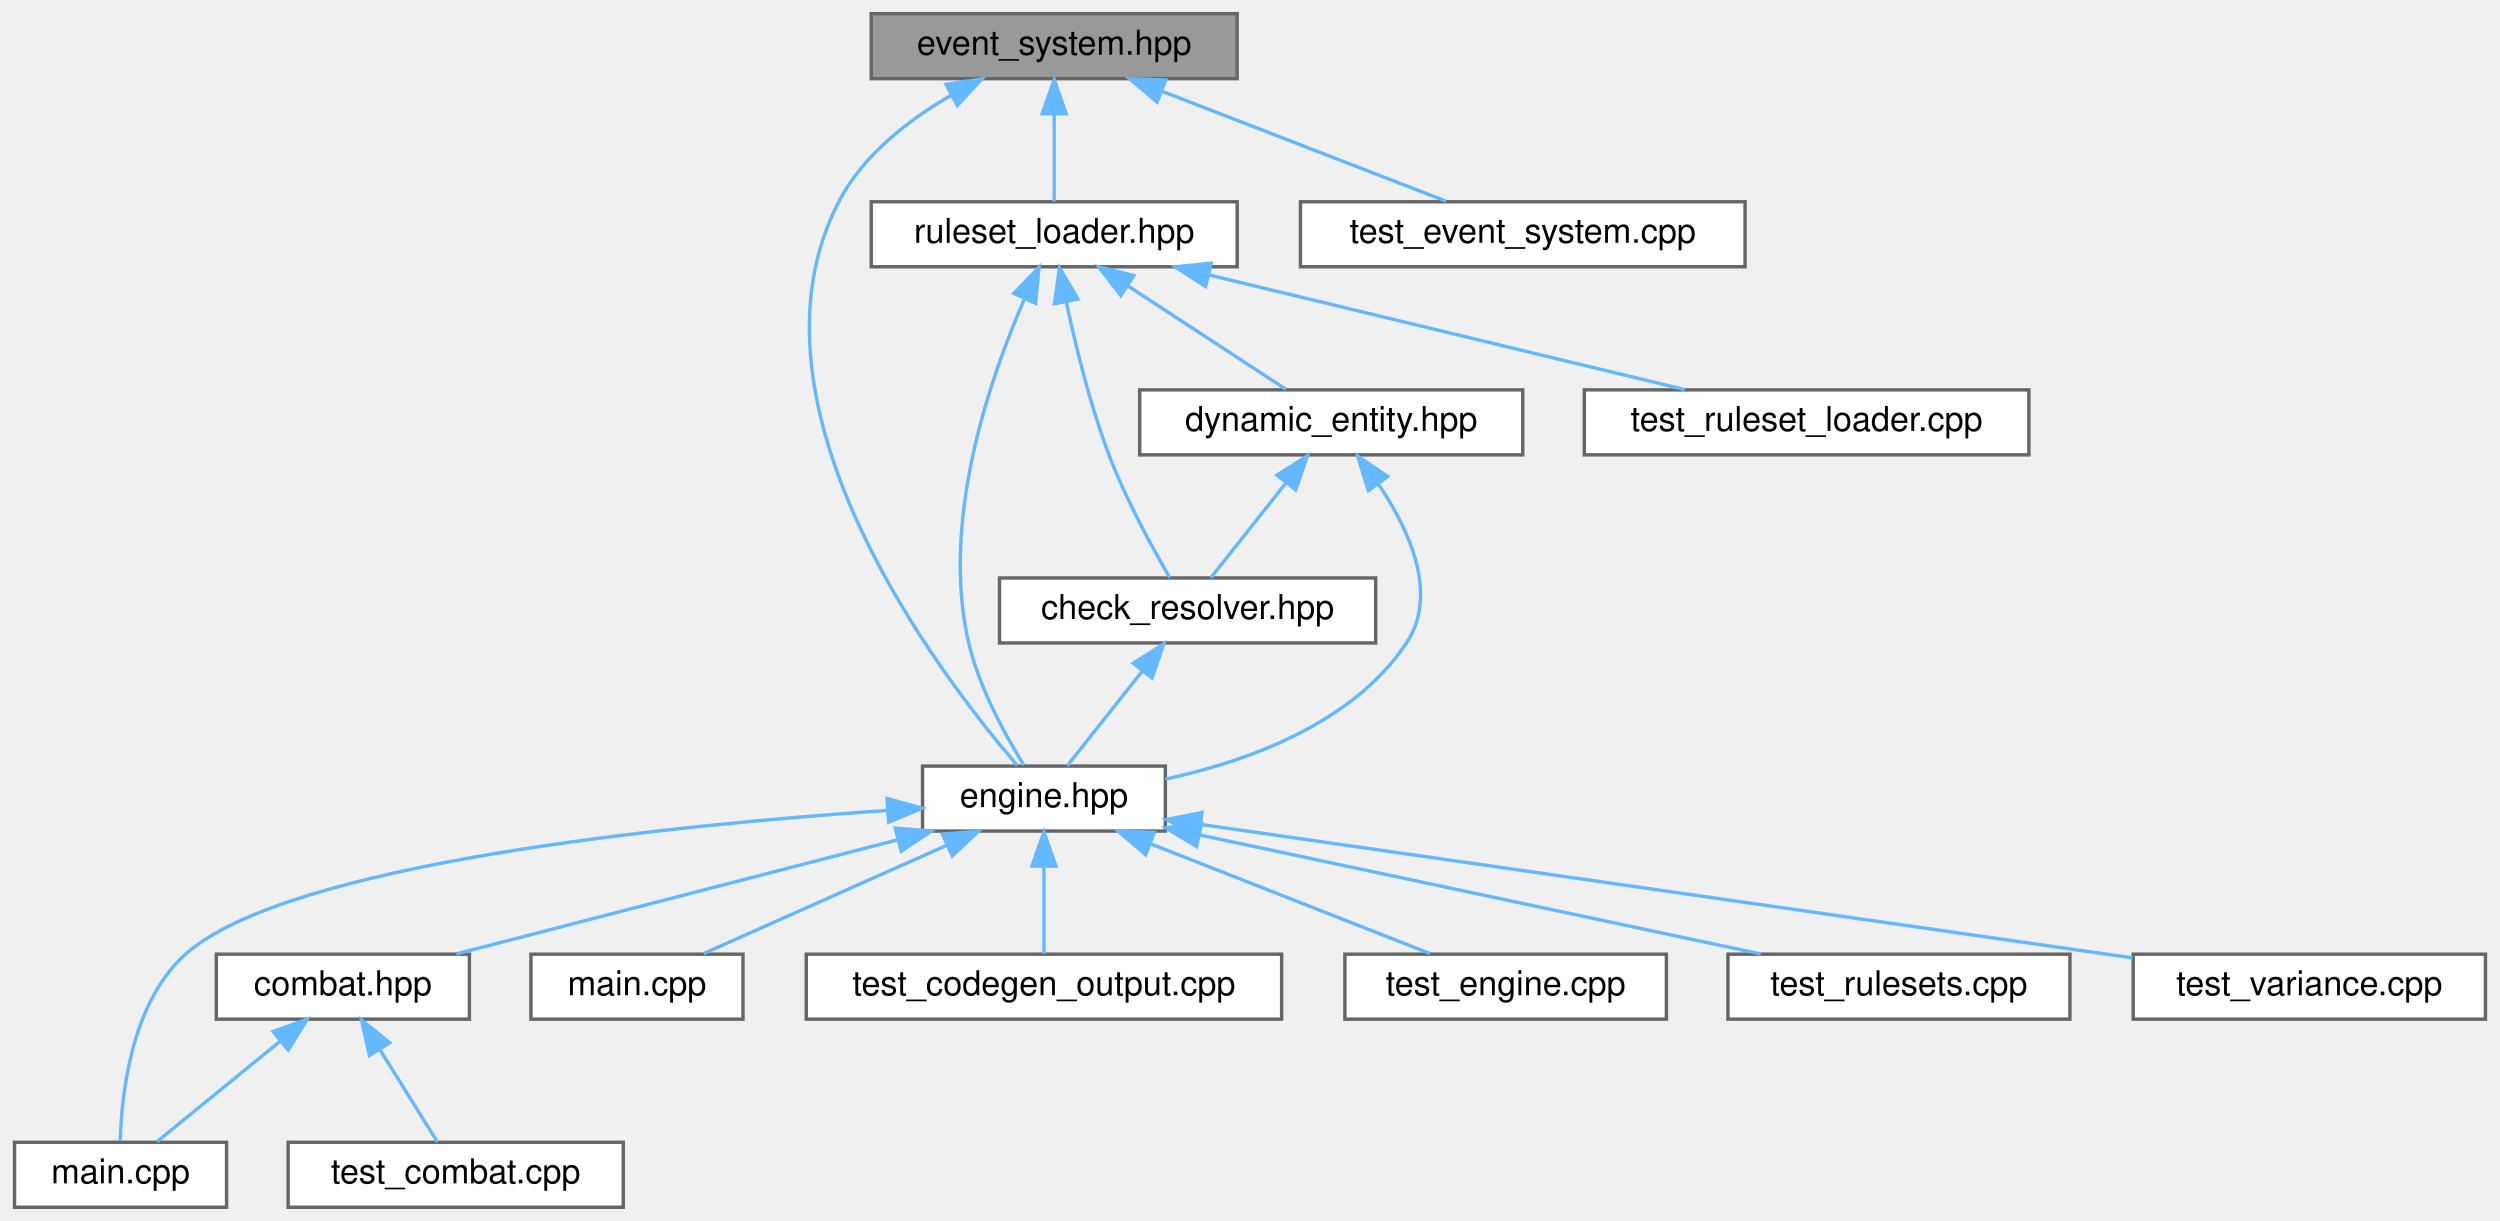
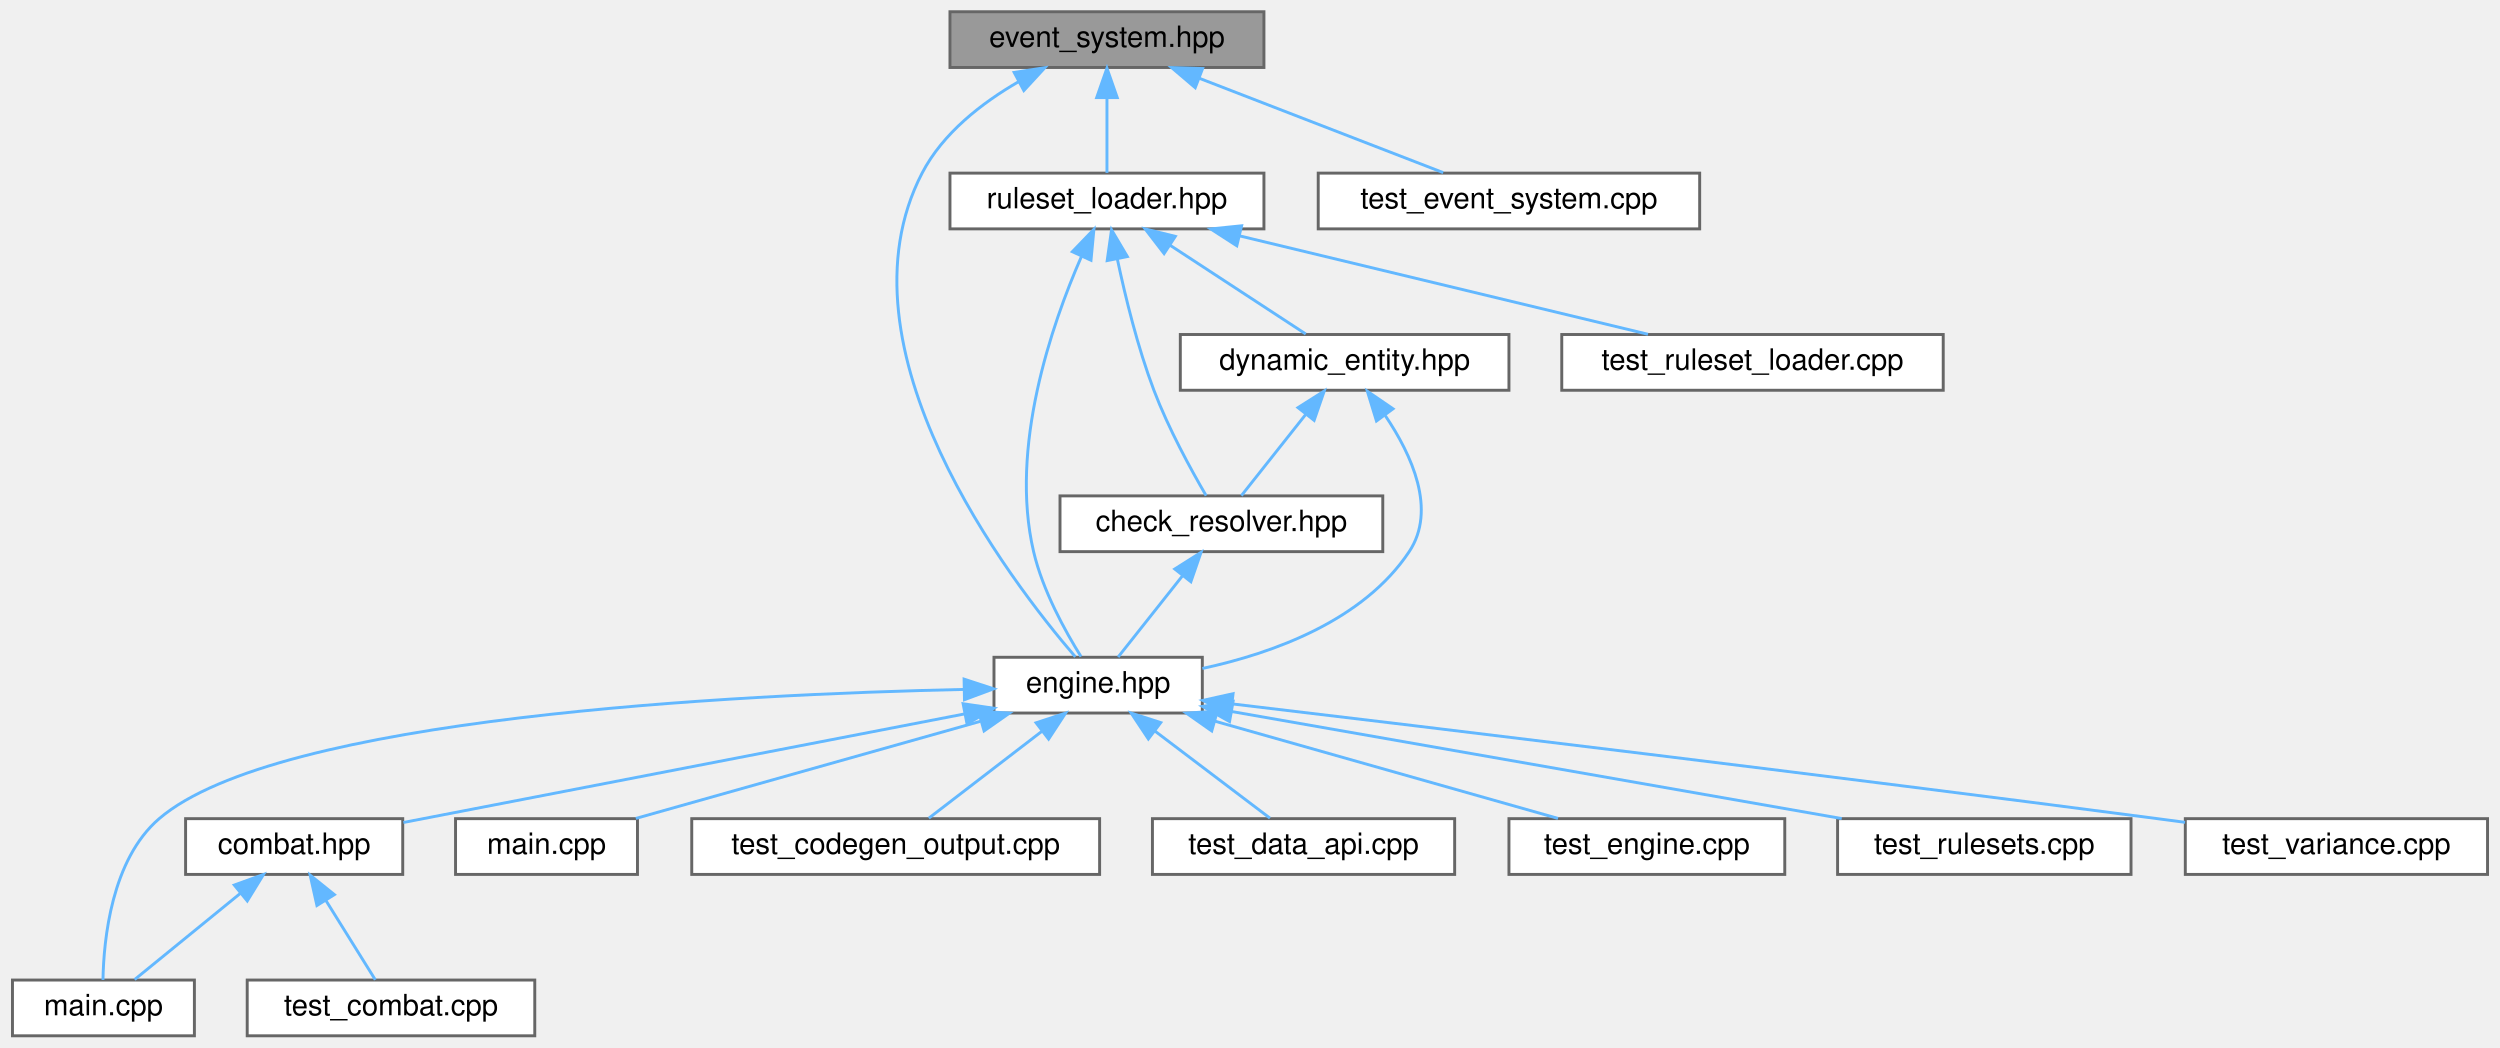
- <svg xmlns="http://www.w3.org/2000/svg" xmlns:xlink="http://www.w3.org/1999/xlink" width="731pt" height="357pt" viewBox="0.00 0.00 730.50 357.00">
+ <svg xmlns="http://www.w3.org/2000/svg" xmlns:xlink="http://www.w3.org/1999/xlink" width="852pt" height="357pt" viewBox="0.00 0.00 851.50 357.00">
  <g id="graph0" class="graph" transform="scale(1 1) rotate(0) translate(4 353)">
    <g id="Node000001" class="node">
      <g id="a_Node000001">
        <a xlink:title="Shared event system for reactive rules.">
-           <polygon fill="#999999" stroke="#666666" points="357.5,-349 250.5,-349 250.5,-330 357.5,-330 357.5,-349" />
-           <text text-anchor="middle" x="304" y="-337" font-family="Helvetica,sans-Serif" font-size="10.00">event_system.hpp</text>
+           <polygon fill="#999999" stroke="#666666" points="426.5,-349 319.5,-349 319.5,-330 426.5,-330 426.5,-349" />
+           <text text-anchor="middle" x="373" y="-337" font-family="Helvetica,sans-Serif" font-size="10.00">event_system.hpp</text>
        </a>
      </g>
    </g>
    <g id="Node000002" class="node">
      <g id="a_Node000002">
        <a xlink:href="engine_8hpp.html" target="_top" xlink:title="RulesetEngine facade (universal mode).">
-           <polygon fill="white" stroke="#666666" points="336.5,-129 265.5,-129 265.5,-110 336.5,-110 336.5,-129" />
-           <text text-anchor="middle" x="301" y="-117" font-family="Helvetica,sans-Serif" font-size="10.00">engine.hpp</text>
+           <polygon fill="white" stroke="#666666" points="405.5,-129 334.5,-129 334.5,-110 405.5,-110 405.5,-129" />
+           <text text-anchor="middle" x="370" y="-117" font-family="Helvetica,sans-Serif" font-size="10.00">engine.hpp</text>
        </a>
      </g>
    </g>
    <g id="edge1_Node000001_Node000002" class="edge">
      <g id="a_edge1_Node000001_Node000002">
        <a xlink:title=" ">
-           <path fill="none" stroke="#63b8ff" d="M273.92,-325.18C261.34,-317.91 248.04,-307.59 241,-294 210.07,-234.29 270.89,-155.14 293.22,-129.16" />
-           <polygon fill="#63b8ff" stroke="#63b8ff" points="272.38,-328.32 282.85,-329.93 275.67,-322.14 272.38,-328.32" />
-         </a>
-       </g>
-     </g>
-     <g id="Node000011" class="node">
-       <g id="a_Node000011">
+           <path fill="none" stroke="#63b8ff" d="M342.92,-325.18C330.34,-317.91 317.04,-307.59 310,-294 279.07,-234.29 339.89,-155.14 362.22,-129.16" />
+           <polygon fill="#63b8ff" stroke="#63b8ff" points="341.38,-328.32 351.85,-329.93 344.67,-322.14 341.38,-328.32" />
+         </a>
+       </g>
+     </g>
+     <g id="Node000012" class="node">
+       <g id="a_Node000012">
        <a xlink:href="ruleset__loader_8hpp.html" target="_top" xlink:title="Ruleset loading and validation (universal / dynamic mode).">
-           <polygon fill="white" stroke="#666666" points="357.5,-294 250.5,-294 250.5,-275 357.5,-275 357.5,-294" />
-           <text text-anchor="middle" x="304" y="-282" font-family="Helvetica,sans-Serif" font-size="10.00">ruleset_loader.hpp</text>
-         </a>
-       </g>
-     </g>
-     <g id="edge11_Node000001_Node000011" class="edge">
-       <g id="a_edge11_Node000001_Node000011">
-         <a xlink:title=" ">
-           <path fill="none" stroke="#63b8ff" d="M304,-319.66C304,-310.93 304,-300.99 304,-294.09" />
-           <polygon fill="#63b8ff" stroke="#63b8ff" points="300.5,-319.75 304,-329.75 307.5,-319.75 300.5,-319.75" />
-         </a>
-       </g>
-     </g>
-     <g id="Node000015" class="node">
-       <g id="a_Node000015">
+           <polygon fill="white" stroke="#666666" points="426.5,-294 319.5,-294 319.5,-275 426.5,-275 426.5,-294" />
+           <text text-anchor="middle" x="373" y="-282" font-family="Helvetica,sans-Serif" font-size="10.00">ruleset_loader.hpp</text>
+         </a>
+       </g>
+     </g>
+     <g id="edge12_Node000001_Node000012" class="edge">
+       <g id="a_edge12_Node000001_Node000012">
+         <a xlink:title=" ">
+           <path fill="none" stroke="#63b8ff" d="M373,-319.66C373,-310.93 373,-300.99 373,-294.09" />
+           <polygon fill="#63b8ff" stroke="#63b8ff" points="369.5,-319.75 373,-329.75 376.5,-319.75 369.5,-319.75" />
+         </a>
+       </g>
+     </g>
+     <g id="Node000016" class="node">
+       <g id="a_Node000016">
        <a xlink:href="test__event__system_8cpp.html" target="_top" xlink:title="Tests for the shared event system (rpg_os::EventBus, rpg_os::EventData).">
-           <polygon fill="white" stroke="#666666" points="506,-294 376,-294 376,-275 506,-275 506,-294" />
-           <text text-anchor="middle" x="441" y="-282" font-family="Helvetica,sans-Serif" font-size="10.00">test_event_system.cpp</text>
-         </a>
-       </g>
-     </g>
-     <g id="edge19_Node000001_Node000015" class="edge">
-       <g id="a_edge19_Node000001_Node000015">
-         <a xlink:title=" ">
-           <path fill="none" stroke="#63b8ff" d="M335.56,-326.29C360.95,-316.47 396,-302.91 418.59,-294.17" />
-           <polygon fill="#63b8ff" stroke="#63b8ff" points="334.08,-323.11 326.01,-329.98 336.6,-329.64 334.08,-323.11" />
+           <polygon fill="white" stroke="#666666" points="575,-294 445,-294 445,-275 575,-275 575,-294" />
+           <text text-anchor="middle" x="510" y="-282" font-family="Helvetica,sans-Serif" font-size="10.00">test_event_system.cpp</text>
+         </a>
+       </g>
+     </g>
+     <g id="edge20_Node000001_Node000016" class="edge">
+       <g id="a_edge20_Node000001_Node000016">
+         <a xlink:title=" ">
+           <path fill="none" stroke="#63b8ff" d="M404.56,-326.29C429.95,-316.47 465,-302.91 487.59,-294.17" />
+           <polygon fill="#63b8ff" stroke="#63b8ff" points="403.08,-323.11 395.01,-329.98 405.6,-329.64 403.08,-323.11" />
        </a>
      </g>
    </g>
    <g id="Node000003" class="node">
      <g id="a_Node000003">
        <a xlink:href="combat_8hpp.html" target="_top" xlink:title="Combat simulation helpers (universal mode).">
          <polygon fill="white" stroke="#666666" points="133,-74 59,-74 59,-55 133,-55 133,-74" />
          <text text-anchor="middle" x="96" y="-62" font-family="Helvetica,sans-Serif" font-size="10.00">combat.hpp</text>
        </a>
      </g>
    </g>
    <g id="edge2_Node000002_Node000003" class="edge">
      <g id="a_edge2_Node000002_Node000003">
        <a xlink:title=" ">
-           <path fill="none" stroke="#63b8ff" d="M258.21,-107.44C219.83,-97.52 164.31,-83.16 129.19,-74.08" />
-           <polygon fill="#63b8ff" stroke="#63b8ff" points="257.51,-110.87 268.06,-109.98 259.26,-104.09 257.51,-110.87" />
+           <path fill="none" stroke="#63b8ff" d="M324.55,-109.71C270.97,-99.34 182.95,-82.32 133.23,-72.7" />
+           <polygon fill="#63b8ff" stroke="#63b8ff" points="323.98,-113.16 334.46,-111.63 325.31,-106.29 323.98,-113.16" />
        </a>
      </g>
    </g>
    <g id="Node000004" class="node">
      <g id="a_Node000004">
        <a xlink:href="fight_2main_8cpp.html" target="_top" xlink:title="Fight-to-the-end demo (universal mode).">
          <polygon fill="white" stroke="#666666" points="62,-19 0,-19 0,0 62,0 62,-19" />
          <text text-anchor="middle" x="31" y="-7" font-family="Helvetica,sans-Serif" font-size="10.00">main.cpp</text>
        </a>
      </g>
    </g>
    <g id="edge5_Node000002_Node000004" class="edge">
      <g id="a_edge5_Node000002_Node000004">
        <a xlink:title=" ">
-           <path fill="none" stroke="#63b8ff" d="M255.11,-116.03C191.14,-111.67 79.66,-100.42 50,-74 34.19,-59.92 31.29,-33.27 30.91,-19.4" />
-           <polygon fill="#63b8ff" stroke="#63b8ff" points="255.12,-119.54 265.33,-116.7 255.58,-112.56 255.12,-119.54" />
+           <path fill="none" stroke="#63b8ff" d="M324.3,-118.05C245.89,-116.34 90.28,-108.56 50,-74 33.76,-60.06 31.09,-32.86 30.84,-19.02" />
+           <polygon fill="#63b8ff" stroke="#63b8ff" points="324.31,-121.55 334.37,-118.25 324.44,-114.55 324.31,-121.55" />
        </a>
      </g>
    </g>
    <g id="Node000006" class="node">
      <g id="a_Node000006">
        <a xlink:href="universal__mode_2main_8cpp.html" target="_top" xlink:title="Universal mode demo: load any ruleset JSON at runtime and resolve rules generically.">
          <polygon fill="white" stroke="#666666" points="213,-74 151,-74 151,-55 213,-55 213,-74" />
          <text text-anchor="middle" x="182" y="-62" font-family="Helvetica,sans-Serif" font-size="10.00">main.cpp</text>
        </a>
      </g>
    </g>
    <g id="edge6_Node000002_Node000006" class="edge">
      <g id="a_edge6_Node000002_Node000006">
        <a xlink:title=" ">
-           <path fill="none" stroke="#63b8ff" d="M272.7,-105.9C250.72,-96.11 220.82,-82.79 201.47,-74.17" />
-           <polygon fill="#63b8ff" stroke="#63b8ff" points="271.32,-109.11 281.88,-109.98 274.17,-102.72 271.32,-109.11" />
+           <path fill="none" stroke="#63b8ff" d="M329.86,-107.18C294.7,-97.27 244.37,-83.08 212.44,-74.08" />
+           <polygon fill="#63b8ff" stroke="#63b8ff" points="329.22,-110.64 339.79,-109.98 331.12,-103.9 329.22,-110.64" />
        </a>
      </g>
    </g>
    <g id="Node000007" class="node">
      <g id="a_Node000007">
        <a xlink:href="test__codegen__output_8cpp.html" target="_top" xlink:title="Tests for the generated &quot;specific mode&quot; headers in generated/.">
          <polygon fill="white" stroke="#666666" points="370.5,-74 231.5,-74 231.5,-55 370.5,-55 370.5,-74" />
          <text text-anchor="middle" x="301" y="-62" font-family="Helvetica,sans-Serif" font-size="10.00">test_codegen_output.cpp</text>
        </a>
      </g>
    </g>
    <g id="edge7_Node000002_Node000007" class="edge">
      <g id="a_edge7_Node000002_Node000007">
        <a xlink:title=" ">
-           <path fill="none" stroke="#63b8ff" d="M301,-99.66C301,-90.93 301,-80.99 301,-74.09" />
-           <polygon fill="#63b8ff" stroke="#63b8ff" points="297.5,-99.75 301,-109.75 304.5,-99.75 297.5,-99.75" />
+           <path fill="none" stroke="#63b8ff" d="M350.96,-103.88C338.54,-94.34 322.76,-82.21 312.29,-74.17" />
+           <polygon fill="#63b8ff" stroke="#63b8ff" points="348.85,-106.67 358.91,-109.98 353.12,-101.12 348.85,-106.67" />
        </a>
      </g>
    </g>
    <g id="Node000008" class="node">
      <g id="a_Node000008">
-         <a xlink:href="test__engine_8cpp.html" target="_top" xlink:title="Integration tests for the universal engine facade (rpg_os::RulesetEngine).">
-           <polygon fill="white" stroke="#666666" points="483,-74 389,-74 389,-55 483,-55 483,-74" />
-           <text text-anchor="middle" x="436" y="-62" font-family="Helvetica,sans-Serif" font-size="10.00">test_engine.cpp</text>
+         <a xlink:href="test__data__api_8cpp.html" target="_top" xlink:title="Tests for the engine's full-coverage data API.">
+           <polygon fill="white" stroke="#666666" points="491.5,-74 388.5,-74 388.5,-55 491.5,-55 491.5,-74" />
+           <text text-anchor="middle" x="440" y="-62" font-family="Helvetica,sans-Serif" font-size="10.00">test_data_api.cpp</text>
        </a>
      </g>
    </g>
    <g id="edge8_Node000002_Node000008" class="edge">
      <g id="a_edge8_Node000002_Node000008">
        <a xlink:title=" ">
-           <path fill="none" stroke="#63b8ff" d="M332.1,-106.29C357.12,-96.47 391.66,-82.91 413.92,-74.17" />
-           <polygon fill="#63b8ff" stroke="#63b8ff" points="330.72,-103.07 322.69,-109.98 333.28,-109.59 330.72,-103.07" />
+           <path fill="none" stroke="#63b8ff" d="M389.31,-103.88C401.91,-94.34 417.93,-82.21 428.55,-74.17" />
+           <polygon fill="#63b8ff" stroke="#63b8ff" points="387.11,-101.16 381.25,-109.98 391.33,-106.74 387.11,-101.16" />
        </a>
      </g>
    </g>
    <g id="Node000009" class="node">
      <g id="a_Node000009">
-         <a xlink:href="test__rulesets_8cpp.html" target="_top" xlink:title="Tests that load the real shipped rulesets (the rulesets/ JSON files).">
-           <polygon fill="white" stroke="#666666" points="601,-74 501,-74 501,-55 601,-55 601,-74" />
-           <text text-anchor="middle" x="551" y="-62" font-family="Helvetica,sans-Serif" font-size="10.00">test_rulesets.cpp</text>
+         <a xlink:href="test__engine_8cpp.html" target="_top" xlink:title="Integration tests for the universal engine facade (rpg_os::RulesetEngine).">
+           <polygon fill="white" stroke="#666666" points="604,-74 510,-74 510,-55 604,-55 604,-74" />
+           <text text-anchor="middle" x="557" y="-62" font-family="Helvetica,sans-Serif" font-size="10.00">test_engine.cpp</text>
        </a>
      </g>
    </g>
    <g id="edge9_Node000002_Node000009" class="edge">
      <g id="a_edge9_Node000002_Node000009">
        <a xlink:title=" ">
-           <path fill="none" stroke="#63b8ff" d="M346.43,-108.87C393.29,-98.93 465.68,-83.59 510.6,-74.06" />
-           <polygon fill="#63b8ff" stroke="#63b8ff" points="345.61,-105.46 336.55,-110.96 347.06,-112.31 345.61,-105.46" />
+           <path fill="none" stroke="#63b8ff" d="M409.93,-107.18C444.9,-97.27 494.96,-83.08 526.72,-74.08" />
+           <polygon fill="#63b8ff" stroke="#63b8ff" points="408.71,-103.89 400.04,-109.98 410.62,-110.63 408.71,-103.89" />
        </a>
      </g>
    </g>
    <g id="Node000010" class="node">
      <g id="a_Node000010">
-         <a xlink:href="test__variance_8cpp.html" target="_top" xlink:title="Tests for variance / range selection (rpg_os::Variance, rpg_os::readVariantValue).">
-           <polygon fill="white" stroke="#666666" points="722.5,-74 619.5,-74 619.5,-55 722.5,-55 722.5,-74" />
-           <text text-anchor="middle" x="671" y="-62" font-family="Helvetica,sans-Serif" font-size="10.00">test_variance.cpp</text>
+         <a xlink:href="test__rulesets_8cpp.html" target="_top" xlink:title="Tests that load the real shipped rulesets (the rulesets/ JSON files).">
+           <polygon fill="white" stroke="#666666" points="722,-74 622,-74 622,-55 722,-55 722,-74" />
+           <text text-anchor="middle" x="672" y="-62" font-family="Helvetica,sans-Serif" font-size="10.00">test_rulesets.cpp</text>
        </a>
      </g>
    </g>
    <g id="edge10_Node000002_Node000010" class="edge">
      <g id="a_edge10_Node000002_Node000010">
        <a xlink:title=" ">
-           <path fill="none" stroke="#63b8ff" d="M346.97,-111.91C416.21,-102 546.83,-83.29 619.29,-72.91" />
-           <polygon fill="#63b8ff" stroke="#63b8ff" points="346.22,-108.49 336.81,-113.37 347.21,-115.42 346.22,-108.49" />
+           <path fill="none" stroke="#63b8ff" d="M415.51,-110.51C471.48,-100.69 566.07,-84.09 623.41,-74.03" />
+           <polygon fill="#63b8ff" stroke="#63b8ff" points="414.78,-107.09 405.53,-112.26 415.99,-113.98 414.78,-107.09" />
+         </a>
+       </g>
+     </g>
+     <g id="Node000011" class="node">
+       <g id="a_Node000011">
+         <a xlink:href="test__variance_8cpp.html" target="_top" xlink:title="Tests for variance / range selection (rpg_os::Variance, rpg_os::readVariantValue).">
+           <polygon fill="white" stroke="#666666" points="843.5,-74 740.5,-74 740.5,-55 843.5,-55 843.5,-74" />
+           <text text-anchor="middle" x="792" y="-62" font-family="Helvetica,sans-Serif" font-size="10.00">test_variance.cpp</text>
+         </a>
+       </g>
+     </g>
+     <g id="edge11_Node000002_Node000011" class="edge">
+       <g id="a_edge11_Node000002_Node000011">
+         <a xlink:title=" ">
+           <path fill="none" stroke="#63b8ff" d="M415.66,-113.11C484.2,-104.96 617.7,-88.88 731,-74 734.07,-73.6 737.24,-73.18 740.42,-72.75" />
+           <polygon fill="#63b8ff" stroke="#63b8ff" points="415.15,-109.64 405.64,-114.3 415.98,-116.59 415.15,-109.64" />
        </a>
      </g>
    </g>
    <g id="edge3_Node000003_Node000004" class="edge">
      <g id="a_edge3_Node000003_Node000004">
        <a xlink:title=" ">
          <path fill="none" stroke="#63b8ff" d="M77.73,-48.6C66.08,-39.11 51.4,-27.13 41.63,-19.17" />
          <polygon fill="#63b8ff" stroke="#63b8ff" points="75.59,-51.38 85.56,-54.98 80.02,-45.95 75.59,-51.38" />
        </a>
      </g>
    </g>
    <g id="Node000005" class="node">
      <g id="a_Node000005">
        <a xlink:href="test__combat_8cpp.html" target="_top" xlink:title="Tests for the combat simulation helpers (include/rpg_os/universal/combat.hpp).">
          <polygon fill="white" stroke="#666666" points="178,-19 80,-19 80,0 178,0 178,-19" />
          <text text-anchor="middle" x="129" y="-7" font-family="Helvetica,sans-Serif" font-size="10.00">test_combat.cpp</text>
        </a>
      </g>
    </g>
    <g id="edge4_Node000003_Node000005" class="edge">
      <g id="a_edge4_Node000003_Node000005">
        <a xlink:title=" ">
          <path fill="none" stroke="#63b8ff" d="M106.83,-46.1C112.47,-37.04 119.12,-26.37 123.65,-19.09" />
          <polygon fill="#63b8ff" stroke="#63b8ff" points="103.76,-44.41 101.45,-54.75 109.71,-48.11 103.76,-44.41" />
        </a>
      </g>
    </g>
-     <g id="edge17_Node000011_Node000002" class="edge">
-       <g id="a_edge17_Node000011_Node000002">
-         <a xlink:title=" ">
-           <path fill="none" stroke="#63b8ff" d="M295.29,-265.55C285.12,-242.3 270.7,-200.51 279,-165 282.1,-151.74 289.75,-137.9 295.16,-129.24" />
-           <polygon fill="#63b8ff" stroke="#63b8ff" points="292.2,-267.22 299.56,-274.85 298.56,-264.3 292.2,-267.22" />
-         </a>
-       </g>
-     </g>
-     <g id="Node000012" class="node">
-       <g id="a_Node000012">
-         <a xlink:href="check__resolver_8hpp.html" target="_top" xlink:title="Check resolver (universal mode).">
-           <polygon fill="white" stroke="#666666" points="398,-184 288,-184 288,-165 398,-165 398,-184" />
-           <text text-anchor="middle" x="343" y="-172" font-family="Helvetica,sans-Serif" font-size="10.00">check_resolver.hpp</text>
-         </a>
-       </g>
-     </g>
-     <g id="edge12_Node000011_Node000012" class="edge">
-       <g id="a_edge12_Node000011_Node000012">
-         <a xlink:title=" ">
-           <path fill="none" stroke="#63b8ff" d="M307.54,-264.72C310.25,-251.9 314.46,-234.64 320,-220 324.93,-206.99 332.68,-192.86 337.8,-184.09" />
-           <polygon fill="#63b8ff" stroke="#63b8ff" points="304.08,-264.19 305.56,-274.68 310.95,-265.56 304.08,-264.19" />
+     <g id="edge18_Node000012_Node000002" class="edge">
+       <g id="a_edge18_Node000012_Node000002">
+         <a xlink:title=" ">
+           <path fill="none" stroke="#63b8ff" d="M364.29,-265.55C354.12,-242.3 339.7,-200.51 348,-165 351.1,-151.74 358.75,-137.9 364.16,-129.24" />
+           <polygon fill="#63b8ff" stroke="#63b8ff" points="361.2,-267.22 368.56,-274.85 367.56,-264.3 361.2,-267.22" />
        </a>
      </g>
    </g>
    <g id="Node000013" class="node">
      <g id="a_Node000013">
-         <a xlink:href="dynamic__entity_8hpp.html" target="_top" xlink:title="Dynamic entity (universal mode).">
-           <polygon fill="white" stroke="#666666" points="441,-239 329,-239 329,-220 441,-220 441,-239" />
-           <text text-anchor="middle" x="385" y="-227" font-family="Helvetica,sans-Serif" font-size="10.00">dynamic_entity.hpp</text>
-         </a>
-       </g>
-     </g>
-     <g id="edge14_Node000011_Node000013" class="edge">
-       <g id="a_edge14_Node000011_Node000013">
-         <a xlink:title=" ">
-           <path fill="none" stroke="#63b8ff" d="M325.51,-269.42C340.21,-259.81 359.22,-247.37 371.75,-239.17" />
-           <polygon fill="#63b8ff" stroke="#63b8ff" points="323.47,-266.58 317.01,-274.98 327.3,-272.44 323.47,-266.58" />
+         <a xlink:href="check__resolver_8hpp.html" target="_top" xlink:title="Check resolver (universal mode).">
+           <polygon fill="white" stroke="#666666" points="467,-184 357,-184 357,-165 467,-165 467,-184" />
+           <text text-anchor="middle" x="412" y="-172" font-family="Helvetica,sans-Serif" font-size="10.00">check_resolver.hpp</text>
+         </a>
+       </g>
+     </g>
+     <g id="edge13_Node000012_Node000013" class="edge">
+       <g id="a_edge13_Node000012_Node000013">
+         <a xlink:title=" ">
+           <path fill="none" stroke="#63b8ff" d="M376.54,-264.72C379.25,-251.9 383.46,-234.64 389,-220 393.93,-206.99 401.68,-192.86 406.8,-184.09" />
+           <polygon fill="#63b8ff" stroke="#63b8ff" points="373.08,-264.19 374.56,-274.68 379.95,-265.56 373.08,-264.19" />
        </a>
      </g>
    </g>
    <g id="Node000014" class="node">
      <g id="a_Node000014">
+         <a xlink:href="dynamic__entity_8hpp.html" target="_top" xlink:title="Dynamic entity (universal mode).">
+           <polygon fill="white" stroke="#666666" points="510,-239 398,-239 398,-220 510,-220 510,-239" />
+           <text text-anchor="middle" x="454" y="-227" font-family="Helvetica,sans-Serif" font-size="10.00">dynamic_entity.hpp</text>
+         </a>
+       </g>
+     </g>
+     <g id="edge15_Node000012_Node000014" class="edge">
+       <g id="a_edge15_Node000012_Node000014">
+         <a xlink:title=" ">
+           <path fill="none" stroke="#63b8ff" d="M394.51,-269.42C409.21,-259.81 428.22,-247.37 440.75,-239.17" />
+           <polygon fill="#63b8ff" stroke="#63b8ff" points="392.47,-266.58 386.01,-274.98 396.3,-272.44 392.47,-266.58" />
+         </a>
+       </g>
+     </g>
+     <g id="Node000015" class="node">
+       <g id="a_Node000015">
        <a xlink:href="test__ruleset__loader_8cpp.html" target="_top" xlink:title="Tests for the ruleset loader and model (rpg_os::RulesetLoader, rpg_os::Ruleset).">
-           <polygon fill="white" stroke="#666666" points="589,-239 459,-239 459,-220 589,-220 589,-239" />
-           <text text-anchor="middle" x="524" y="-227" font-family="Helvetica,sans-Serif" font-size="10.00">test_ruleset_loader.cpp</text>
-         </a>
-       </g>
-     </g>
-     <g id="edge18_Node000011_Node000014" class="edge">
-       <g id="a_edge18_Node000011_Node000014">
-         <a xlink:title=" ">
-           <path fill="none" stroke="#63b8ff" d="M349.13,-272.63C390.34,-262.7 450.45,-248.22 488.38,-239.08" />
-           <polygon fill="#63b8ff" stroke="#63b8ff" points="348.25,-269.24 339.35,-274.98 349.89,-276.05 348.25,-269.24" />
-         </a>
-       </g>
-     </g>
-     <g id="edge13_Node000012_Node000002" class="edge">
-       <g id="a_edge13_Node000012_Node000002">
-         <a xlink:title=" ">
-           <path fill="none" stroke="#63b8ff" d="M329.67,-156.67C322.39,-147.5 313.7,-136.52 307.81,-129.09" />
-           <polygon fill="#63b8ff" stroke="#63b8ff" points="327.11,-159.08 336.06,-164.75 332.6,-154.74 327.11,-159.08" />
-         </a>
-       </g>
-     </g>
-     <g id="edge16_Node000013_Node000002" class="edge">
-       <g id="a_edge16_Node000013_Node000002">
-         <a xlink:title=" ">
-           <path fill="none" stroke="#63b8ff" d="M398.87,-211.33C407.92,-197.91 416.45,-179.21 407,-165 391.42,-141.56 360.85,-130.44 336.52,-125.18" />
-           <polygon fill="#63b8ff" stroke="#63b8ff" points="395.85,-209.53 392.74,-219.66 401.49,-213.68 395.85,-209.53" />
-         </a>
-       </g>
-     </g>
-     <g id="edge15_Node000013_Node000012" class="edge">
-       <g id="a_edge15_Node000013_Node000012">
-         <a xlink:title=" ">
-           <path fill="none" stroke="#63b8ff" d="M371.67,-211.67C364.39,-202.5 355.7,-191.52 349.81,-184.09" />
-           <polygon fill="#63b8ff" stroke="#63b8ff" points="369.11,-214.08 378.06,-219.75 374.6,-209.74 369.11,-214.08" />
+           <polygon fill="white" stroke="#666666" points="658,-239 528,-239 528,-220 658,-220 658,-239" />
+           <text text-anchor="middle" x="593" y="-227" font-family="Helvetica,sans-Serif" font-size="10.00">test_ruleset_loader.cpp</text>
+         </a>
+       </g>
+     </g>
+     <g id="edge19_Node000012_Node000015" class="edge">
+       <g id="a_edge19_Node000012_Node000015">
+         <a xlink:title=" ">
+           <path fill="none" stroke="#63b8ff" d="M418.13,-272.63C459.34,-262.7 519.45,-248.22 557.38,-239.08" />
+           <polygon fill="#63b8ff" stroke="#63b8ff" points="417.25,-269.24 408.35,-274.98 418.89,-276.05 417.25,-269.24" />
+         </a>
+       </g>
+     </g>
+     <g id="edge14_Node000013_Node000002" class="edge">
+       <g id="a_edge14_Node000013_Node000002">
+         <a xlink:title=" ">
+           <path fill="none" stroke="#63b8ff" d="M398.67,-156.67C391.39,-147.5 382.7,-136.52 376.81,-129.09" />
+           <polygon fill="#63b8ff" stroke="#63b8ff" points="396.11,-159.08 405.06,-164.75 401.6,-154.74 396.11,-159.08" />
+         </a>
+       </g>
+     </g>
+     <g id="edge17_Node000014_Node000002" class="edge">
+       <g id="a_edge17_Node000014_Node000002">
+         <a xlink:title=" ">
+           <path fill="none" stroke="#63b8ff" d="M467.87,-211.33C476.92,-197.91 485.45,-179.21 476,-165 460.42,-141.56 429.85,-130.44 405.52,-125.18" />
+           <polygon fill="#63b8ff" stroke="#63b8ff" points="464.85,-209.53 461.74,-219.66 470.49,-213.68 464.85,-209.53" />
+         </a>
+       </g>
+     </g>
+     <g id="edge16_Node000014_Node000013" class="edge">
+       <g id="a_edge16_Node000014_Node000013">
+         <a xlink:title=" ">
+           <path fill="none" stroke="#63b8ff" d="M440.67,-211.67C433.39,-202.5 424.7,-191.52 418.81,-184.09" />
+           <polygon fill="#63b8ff" stroke="#63b8ff" points="438.11,-214.08 447.06,-219.75 443.6,-209.74 438.11,-214.08" />
        </a>
      </g>
    </g>
  </g>
</svg>
